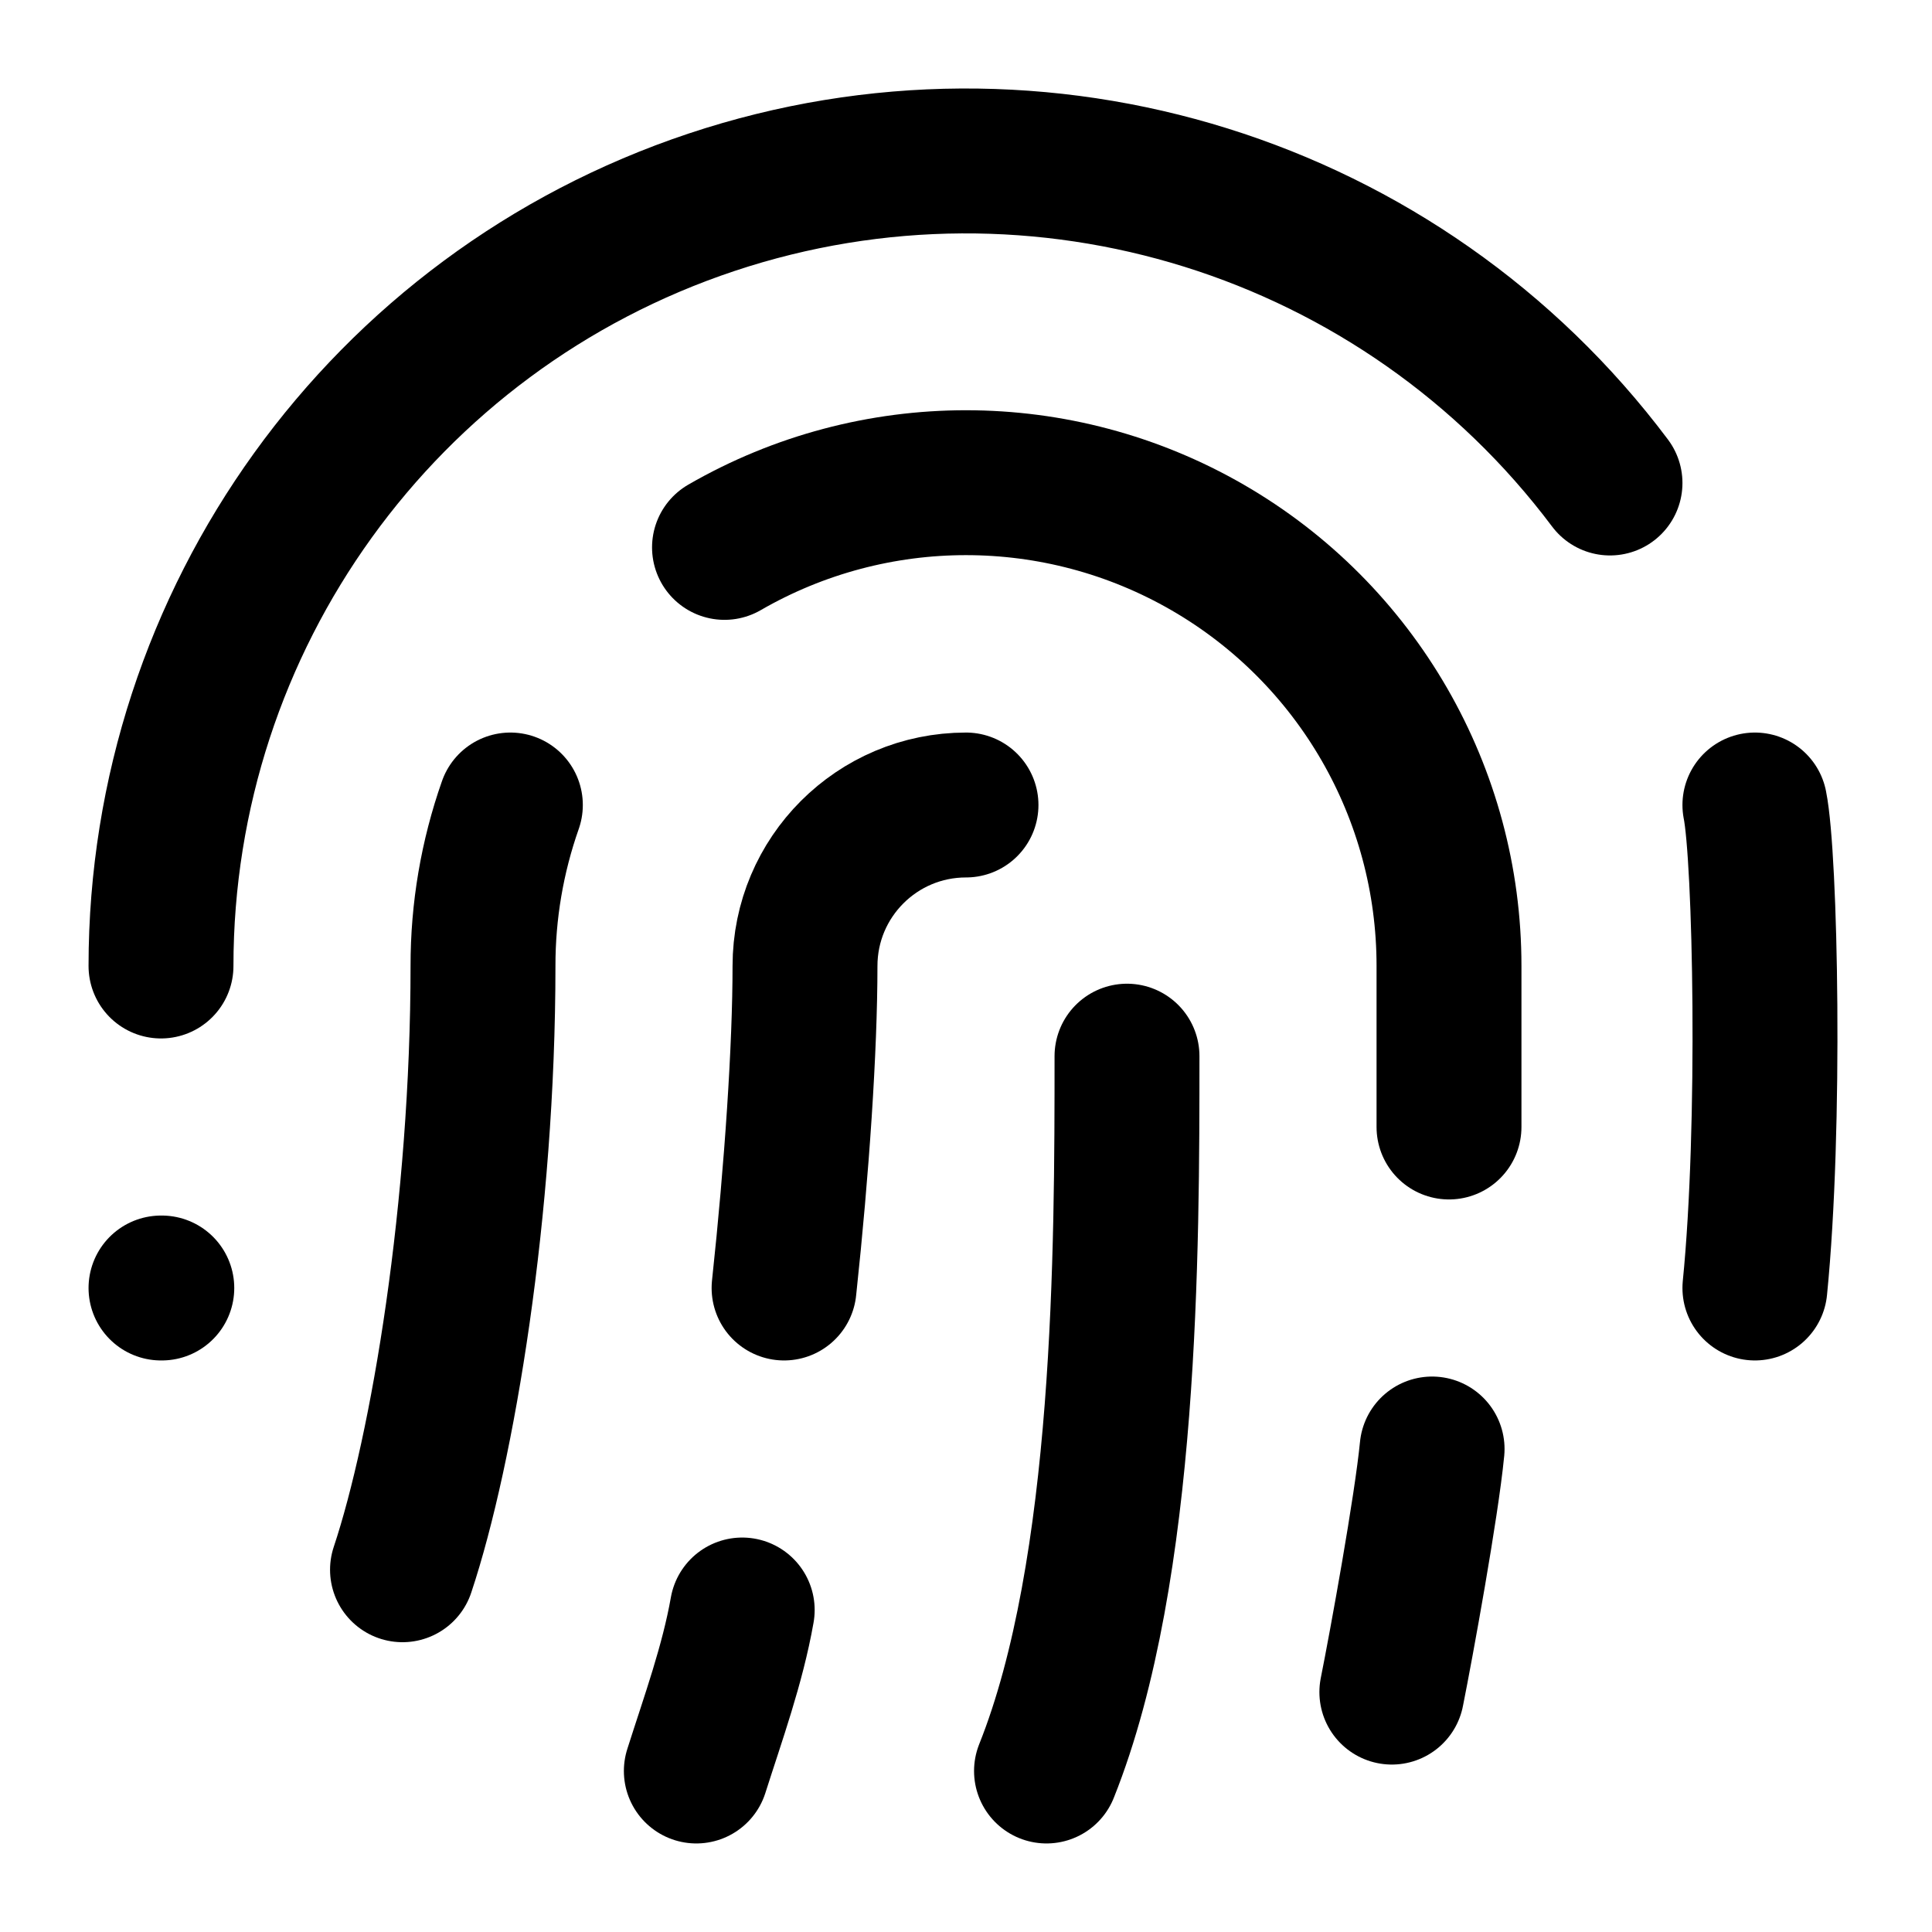
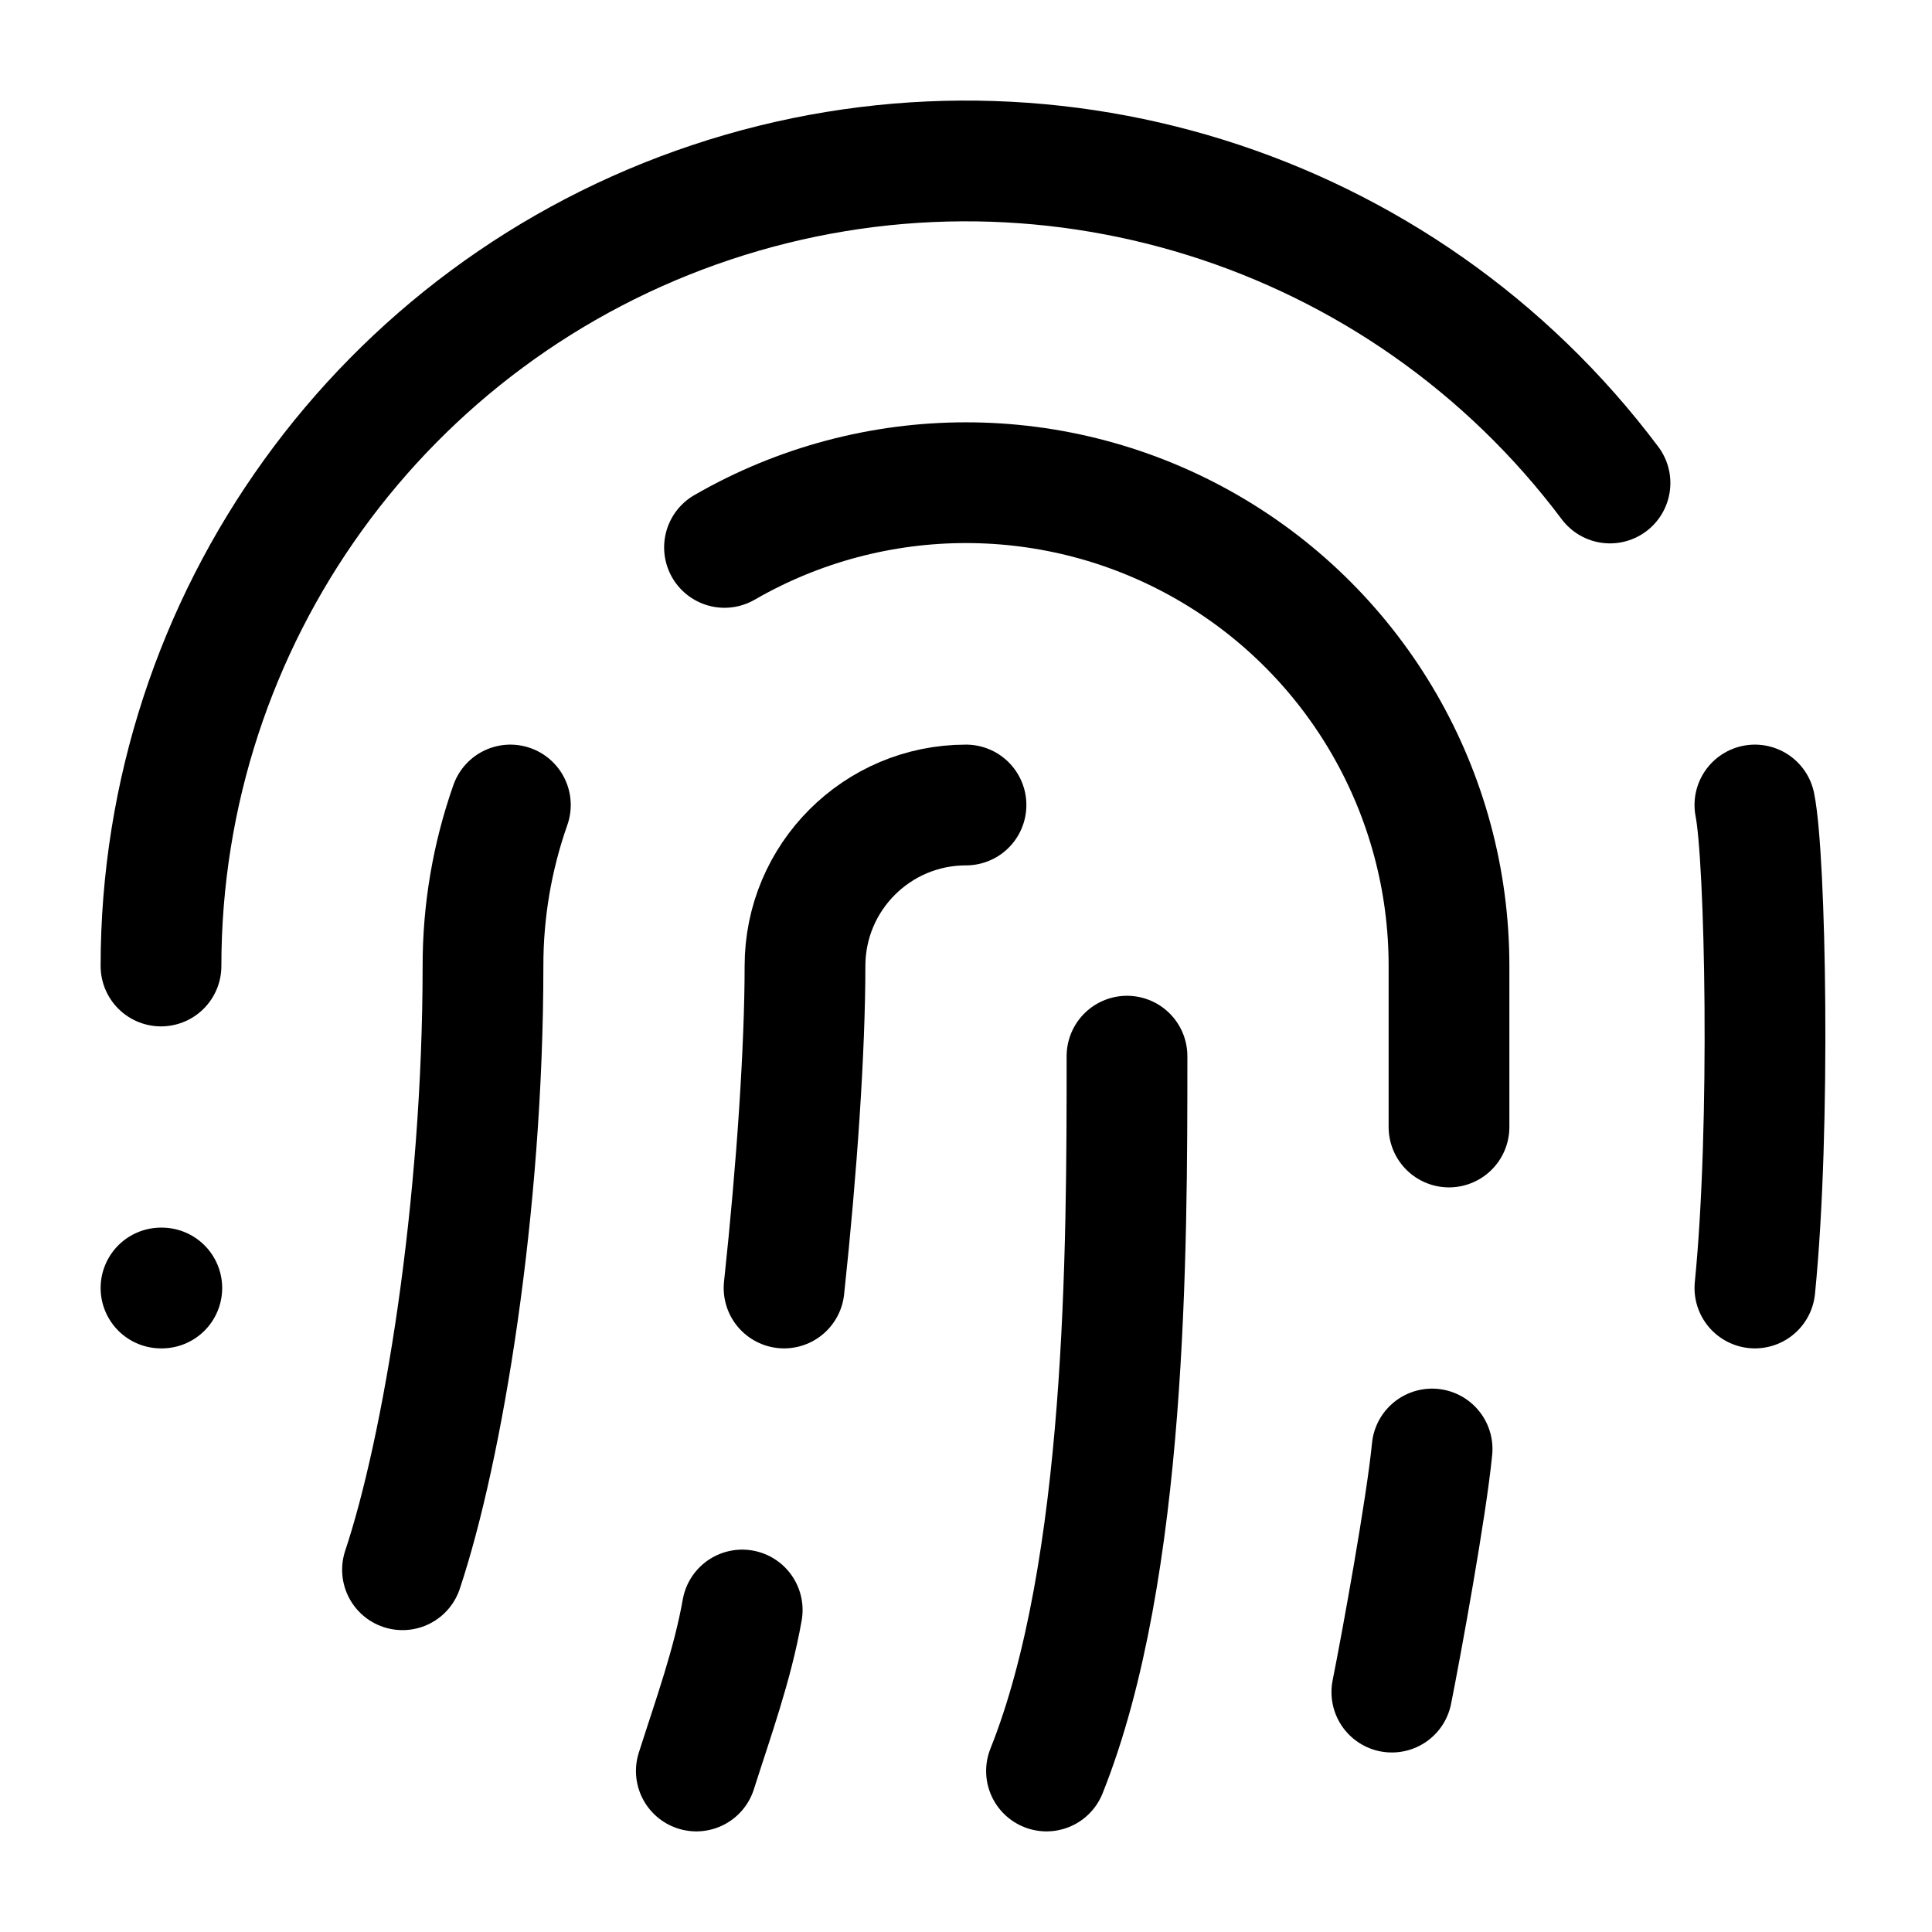
- <svg xmlns="http://www.w3.org/2000/svg" viewBox="0 0 24 24" fill="none" stroke="currentColor" stroke-width="1.8" stroke-linecap="round" stroke-linejoin="round">
+ <svg xmlns="http://www.w3.org/2000/svg" viewBox="0 0 24 24" fill="none" stroke="currentColor" stroke-width="1.5" stroke-linecap="round" stroke-linejoin="round">
  <path d="M12 10a2 2 0 0 0-2 2c0 1.02-.1 2.51-.26 4" />
  <path d="M14 13.12c0 2.38 0 6.38-1 8.88" />
  <path d="M17.29 21.02c.12-.6.43-2.3.5-3.02" />
  <path d="M2 12a10 10 0 0 1 18-6" />
  <path d="M2 16h.01" />
  <path d="M21.8 16c.2-2 .131-5.354 0-6" />
  <path d="M5 19.5C5.5 18 6 15 6 12a6 6 0 0 1 .34-2" />
  <path d="M8.65 22c.21-.66.45-1.32.57-2" />
  <path d="M9 6.8a6 6 0 0 1 9 5.2v2" />
</svg>
